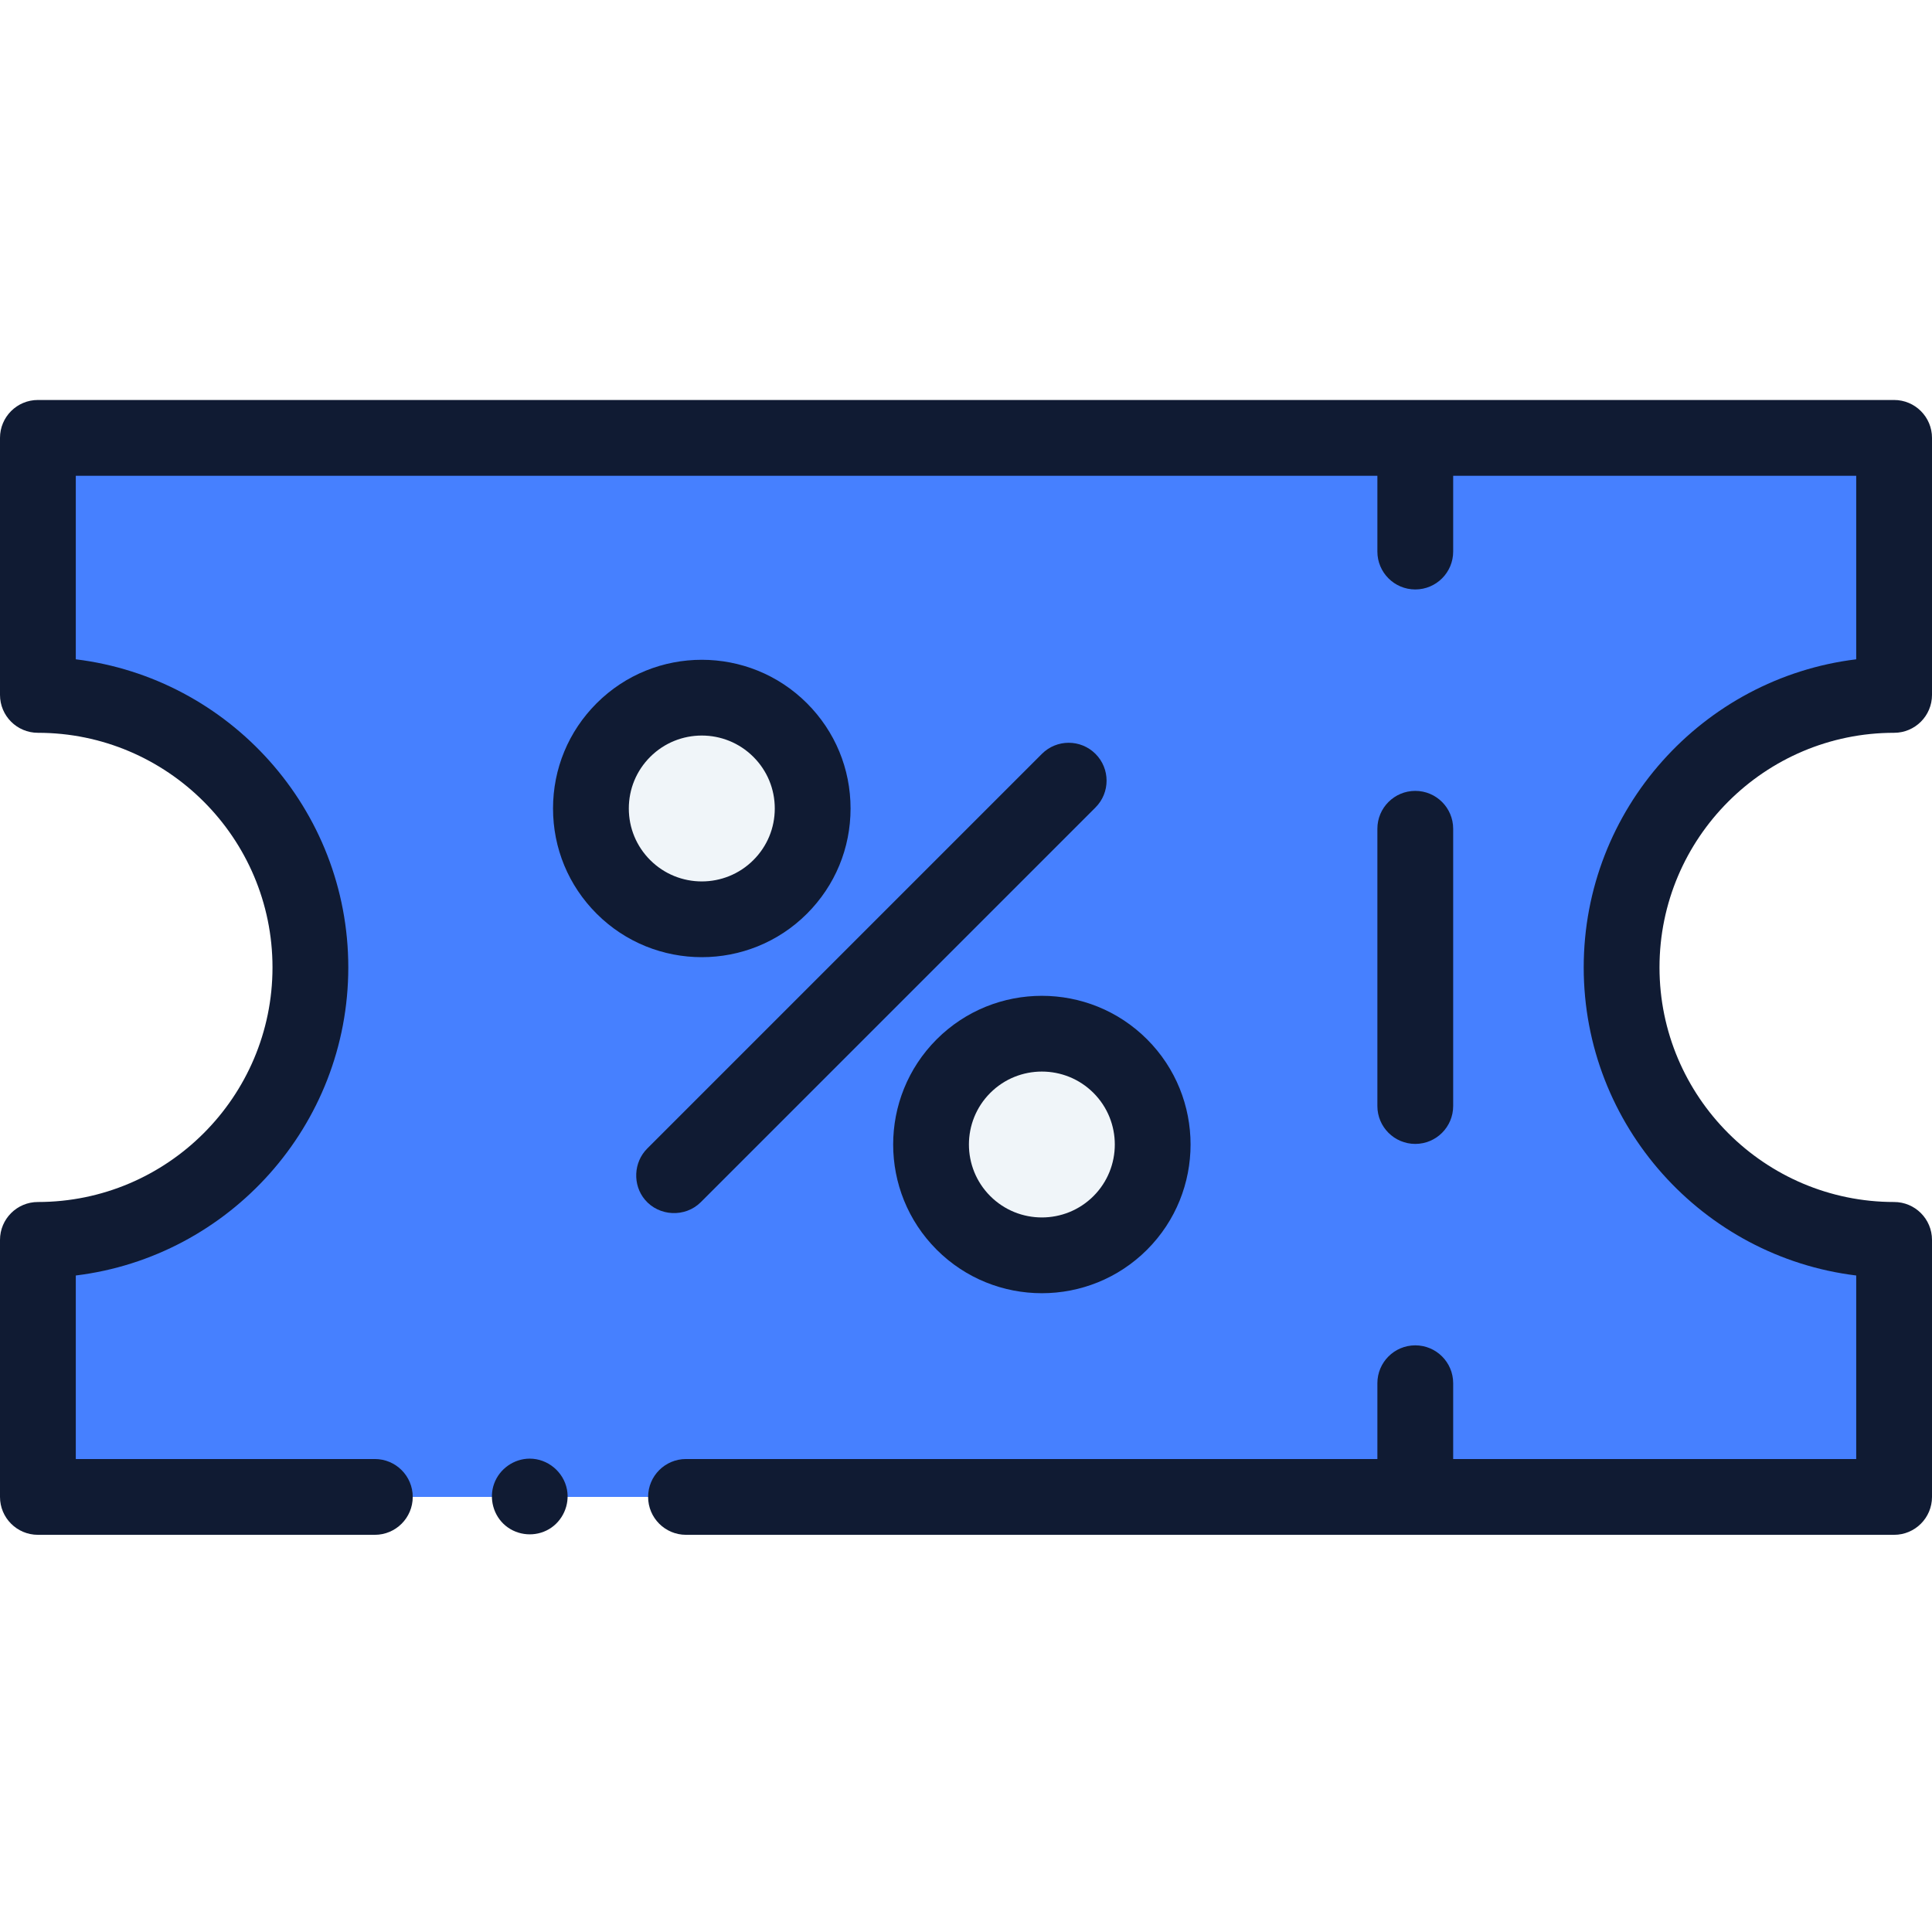
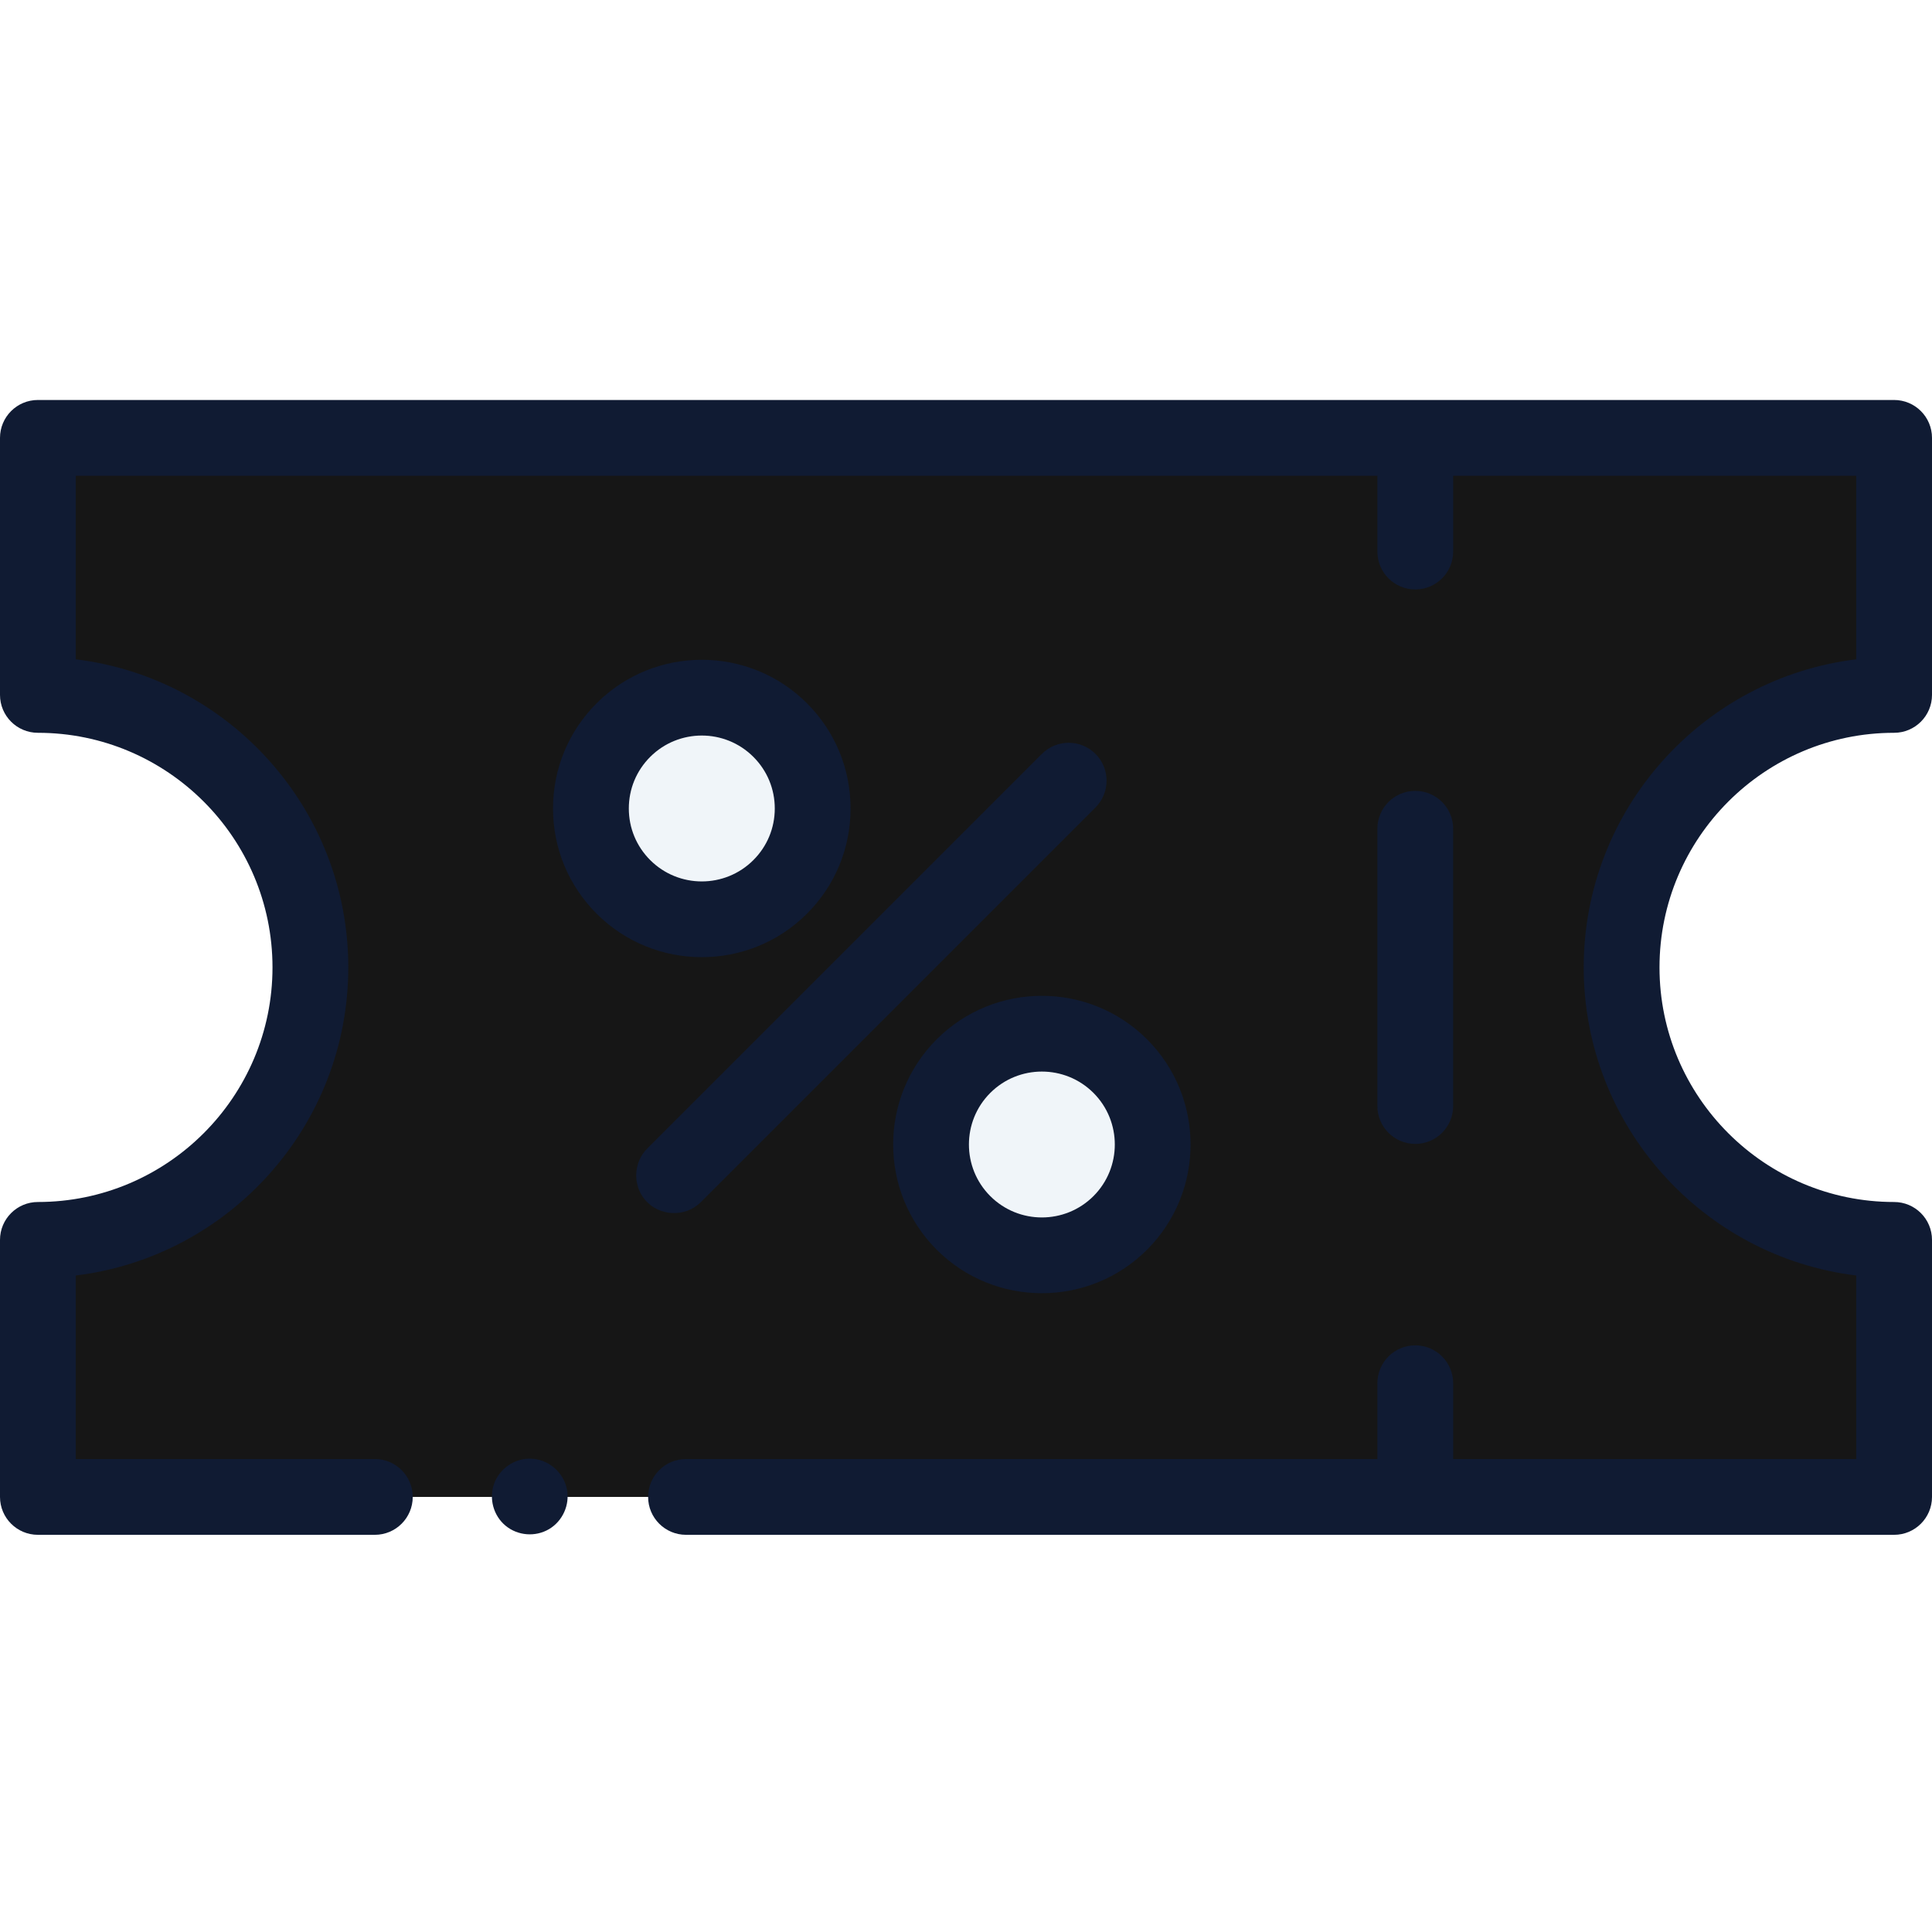
<svg xmlns="http://www.w3.org/2000/svg" height="512px" viewBox="0 -106 512 512" width="512px" class="">
  <g>
-     <path d="m181.801 290.699h320.156v-68.113c-39.883 0-72.215-32.332-72.215-72.215 0-39.883 32.332-72.215 72.215-72.215v-68.113h-491.914v68.113c39.883 0 72.215 32.332 72.215 72.215 0 39.883-32.332 72.215-72.215 72.215v68.113h89.293" fill="#91def5" data-original="#91DEF5" class="" data-old_color="#91def5" style="fill:#4680FF" />
+     <path d="m181.801 290.699h320.156v-68.113c-39.883 0-72.215-32.332-72.215-72.215 0-39.883 32.332-72.215 72.215-72.215v-68.113h-491.914v68.113c39.883 0 72.215 32.332 72.215 72.215 0 39.883-32.332 72.215-72.215 72.215v68.113h89.293" fill="#91def5" data-original="#91DEF5" class="" data-old_color="#91def5" style="fill:#161616" />
    <path d="m206.758 87.48c-11.477-11.473-30.078-11.473-41.551 0-11.477 11.473-11.477 30.078 0 41.551 11.473 11.473 30.074 11.473 41.551 0 11.473-11.473 11.473-30.078 0-41.551zm0 0" fill="#f0f5f9" data-original="#F0F5F9" />
    <path d="m296.875 176.531c-11.473-11.473-30.074-11.473-41.551 0-11.473 11.473-11.473 30.078 0 41.551 11.477 11.473 30.078 11.473 41.551 0 11.477-11.473 11.477-30.078 0-41.551zm0 0" fill="#f0f5f9" data-original="#F0F5F9" />
    <path d="m501.957 88.199c5.547 0 10.043-4.496 10.043-10.043v-68.113c0-5.547-4.496-10.043-10.043-10.043h-491.914c-5.547 0-10.043 4.496-10.043 10.043v68.113c0 5.547 4.496 10.043 10.043 10.043 34.281 0 62.172 27.891 62.172 62.172s-27.891 62.172-62.172 62.172c-5.547 0-10.043 4.496-10.043 10.043v68.113c0 5.547 4.496 10.043 10.043 10.043h89.293c5.547 0 10.043-4.496 10.043-10.043s-4.496-10.043-10.043-10.043h-79.25v-48.637c40.637-4.969 72.215-39.691 72.215-81.648 0-41.957-31.578-76.68-72.215-81.648v-48.637h344.934v20.082c0 5.547 4.496 10.043 10.043 10.043s10.043-4.496 10.043-10.043v-20.082h106.809v48.637c-40.637 4.969-72.215 39.691-72.215 81.648 0 41.957 31.578 76.68 72.215 81.648v48.637h-106.809v-20.086c0-5.547-4.496-10.039-10.043-10.039s-10.043 4.492-10.043 10.039v20.086h-183.219c-5.547 0-10.043 4.496-10.043 10.043s4.496 10.043 10.043 10.043h320.156c5.547 0 10.043-4.496 10.043-10.043v-68.113c0-5.547-4.496-10.043-10.043-10.043-34.281 0-62.172-27.891-62.172-62.172s27.891-62.172 62.172-62.172zm0 0" data-original="#000000" class="active-path" style="fill:#101B33" data-old_color="#000000" />
    <path d="m375.062 197.148c5.547 0 10.043-4.496 10.043-10.043v-73.469c0-5.547-4.496-10.043-10.043-10.043s-10.043 4.496-10.043 10.043v73.469c0 5.547 4.496 10.043 10.043 10.043zm0 0" data-original="#000000" class="active-path" style="fill:#101B33" data-old_color="#000000" />
    <path d="m213.859 136.133c7.445-7.445 11.547-17.348 11.547-27.875 0-10.531-4.102-20.434-11.547-27.879-15.371-15.371-40.383-15.371-55.754 0-7.445 7.445-11.547 17.348-11.547 27.879 0 10.527 4.102 20.43 11.547 27.875 7.688 7.688 17.781 11.527 27.879 11.527 10.094 0 20.191-3.84 27.875-11.527zm-47.215-27.875c0-5.168 2.012-10.023 5.664-13.676 3.77-3.77 8.723-5.656 13.676-5.656s9.902 1.887 13.672 5.656c3.656 3.652 5.668 8.508 5.668 13.676 0 5.164-2.012 10.02-5.668 13.672-7.539 7.543-19.809 7.543-27.348 0-3.652-3.652-5.664-8.508-5.664-13.672zm0 0" data-original="#000000" class="active-path" style="fill:#101B33" data-old_color="#000000" />
    <path d="m248.23 169.43c-15.375 15.371-15.375 40.383 0 55.754 7.684 7.688 17.781 11.531 27.875 11.531 10.098 0 20.191-3.844 27.879-11.531 15.371-15.371 15.371-40.383 0-55.754-15.375-15.371-40.387-15.367-55.754 0zm41.551 14.203c7.539 7.539 7.539 19.809 0 27.348-7.539 7.539-19.809 7.543-27.348 0-7.543-7.539-7.543-19.809 0-27.348 3.77-3.77 8.719-5.656 13.672-5.656s9.906 1.887 13.676 5.656zm0 0" data-original="#000000" class="active-path" style="fill:#101B33" data-old_color="#000000" />
    <path d="m185.715 212.59 104.602-104.602c3.918-3.922 3.918-10.281 0-14.203-3.926-3.922-10.281-3.922-14.203 0l-104.602 104.602c-3.629 3.629-3.902 9.617-.598 13.551 3.738 4.449 10.688 4.762 14.801.652zm0 0" data-original="#000000" class="active-path" style="fill:#101B33" data-old_color="#000000" />
    <path d="m140.387 280.555c-4.188 0-8.02 2.703-9.441 6.641-1.422 3.93-.188 8.477 3.043 11.141 3.238 2.668 7.895 3.027 11.504.902 3.605-2.121 5.551-6.422 4.754-10.527-.902-4.668-5.098-8.156-9.859-8.156zm0 0" data-original="#000000" class="active-path" style="fill:#101B33" data-old_color="#000000" />
  </g>
</svg>
